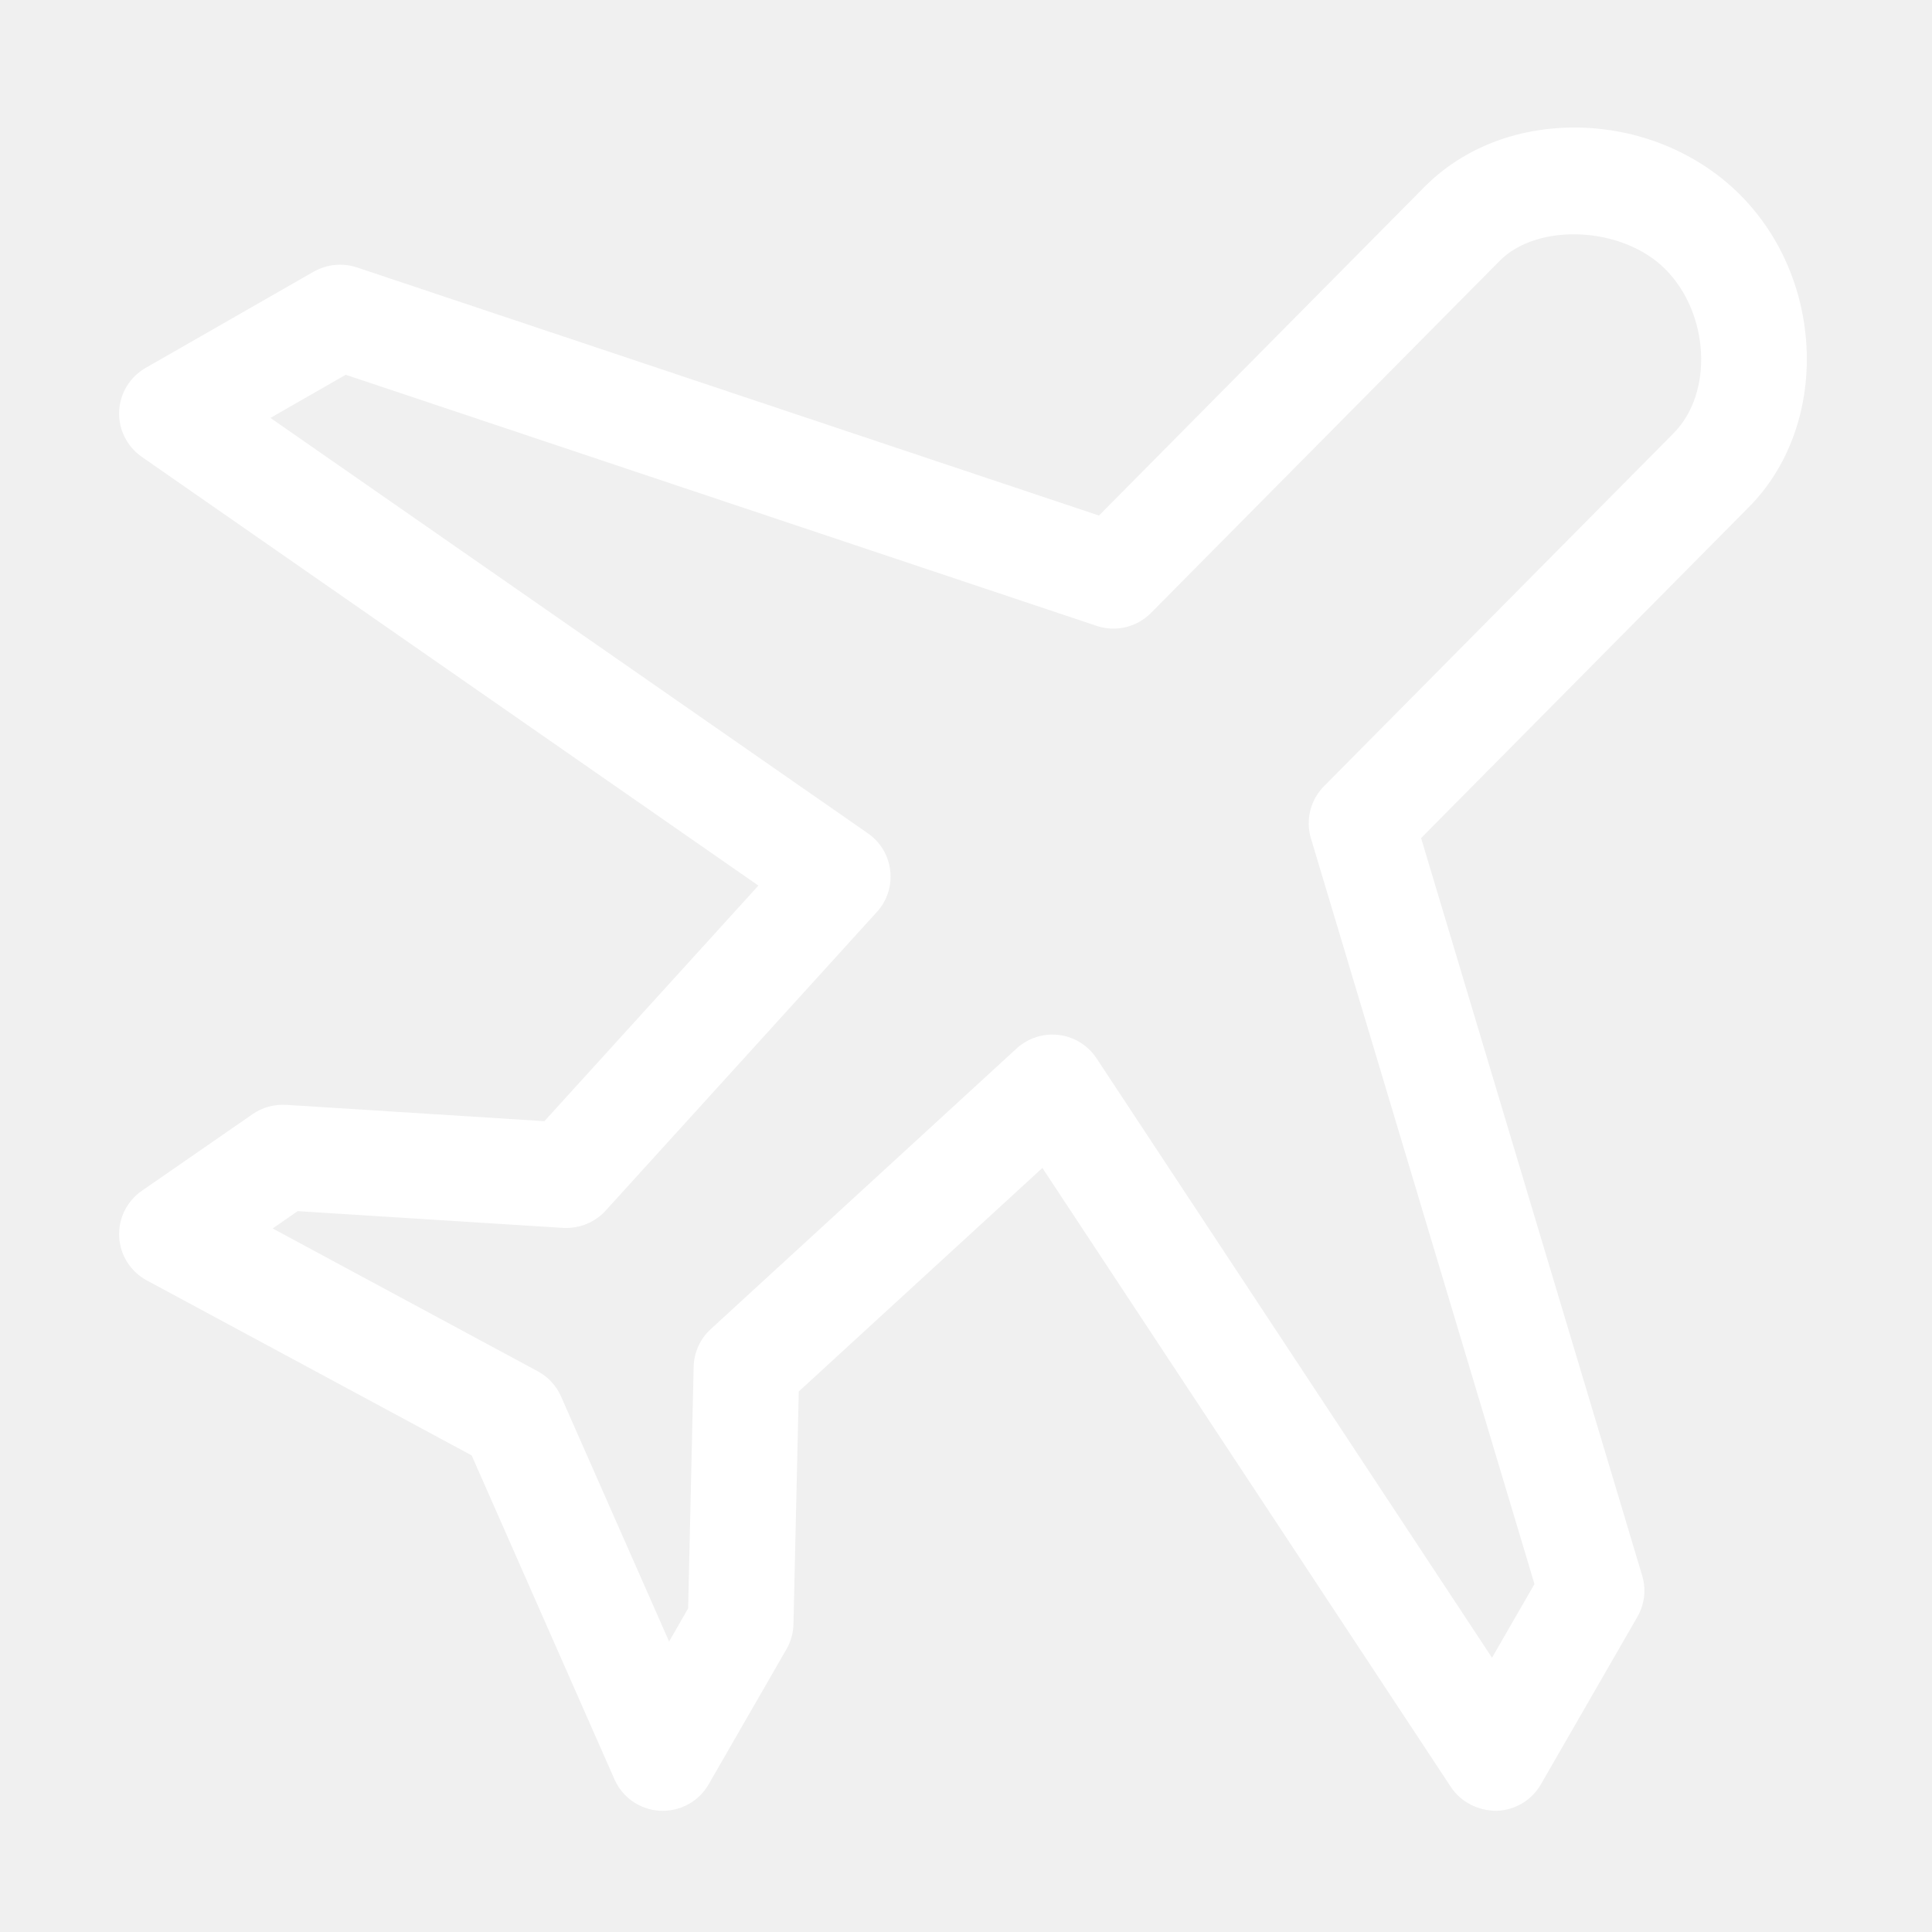
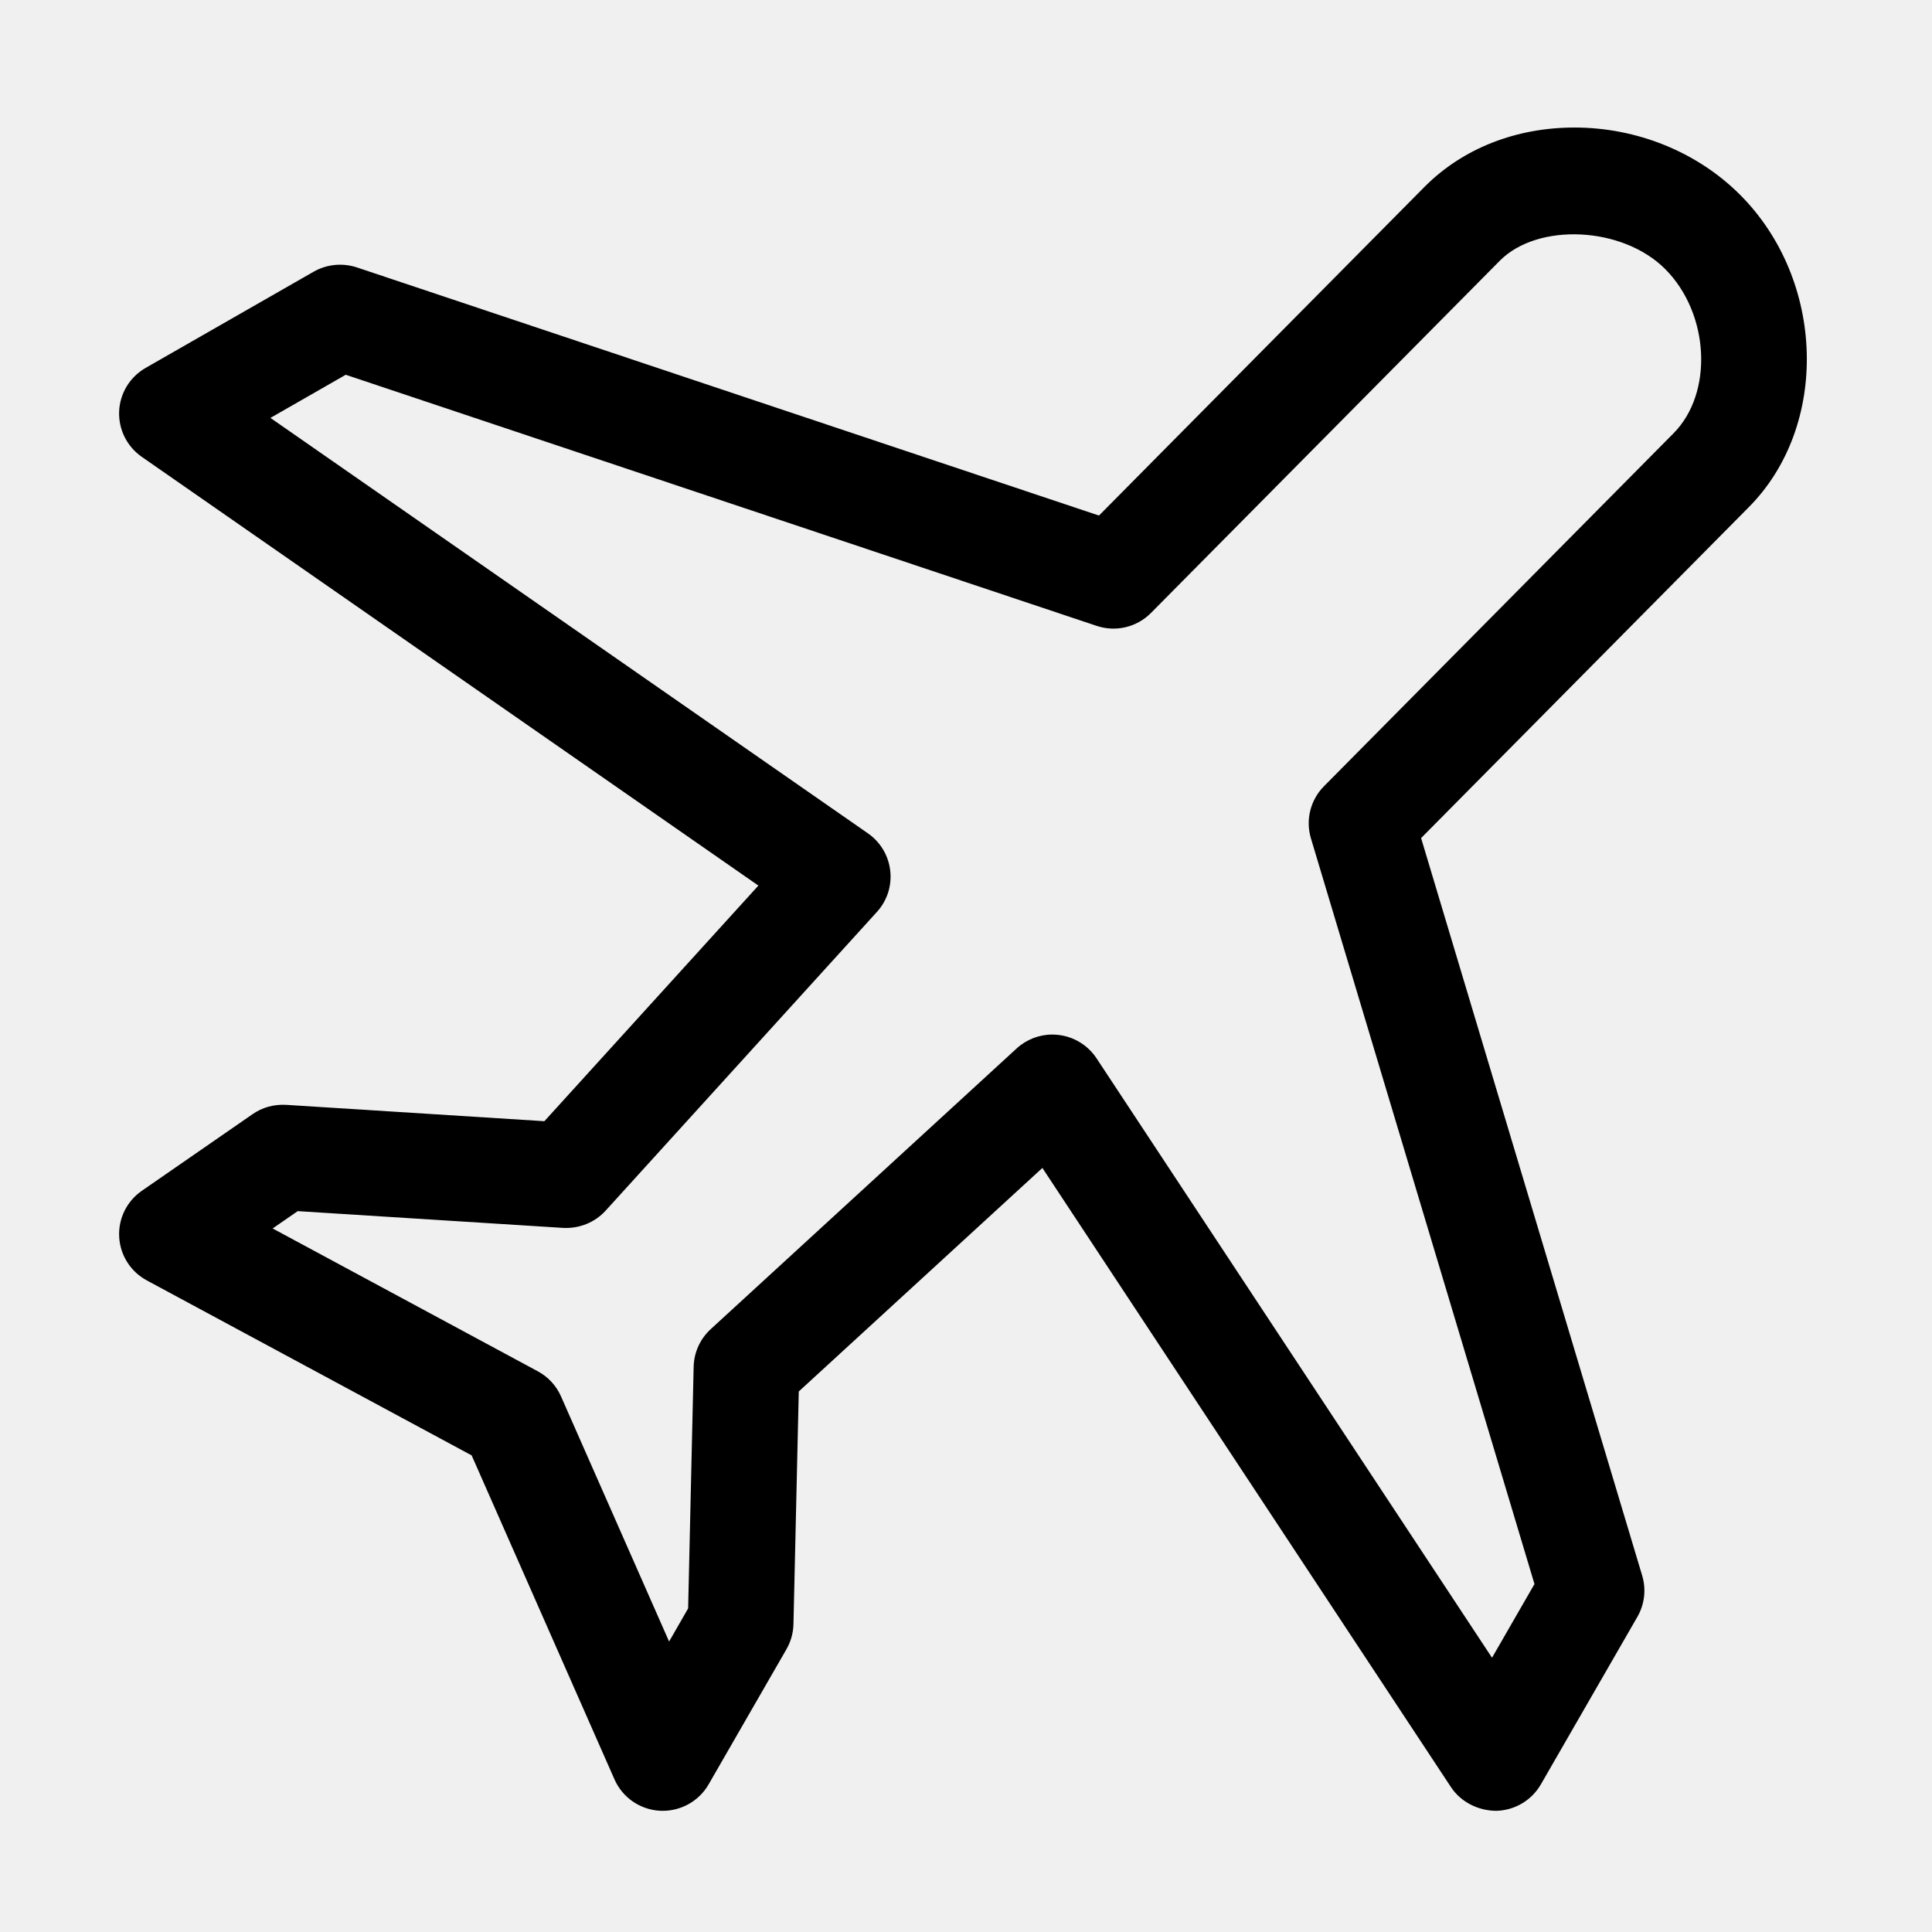
<svg xmlns="http://www.w3.org/2000/svg" t="1607438077578" class="icon" viewBox="0 0 1024 1024" version="1.1" p-id="4435" width="200" height="200">
-   <path d="M351.301 959.768c-0.491 0-0.984 0-1.504-0.027-10.552-0.573-19.875-7.004-24.113-16.652L249.985 771.385 77.802 678.638c-8.557-4.606-14.106-13.328-14.626-23.003-0.547-9.676 3.992-18.942 11.974-24.475l58.725-40.636c5.194-3.625 11.345-5.261 17.743-4.933l136.914 8.667L401.96 469.379 75.096 242.104c-7.846-5.478-12.357-14.581-11.947-24.12 0.41-9.54 5.713-18.207 14.024-22.976l89.099-51.02c6.971-3.952 15.283-4.743 22.855-2.263l393.352 131.53L755.343 98.718c20.177-20.113 48.254-31.124 79.174-31.124 33.053 0 64.957 12.918 87.567 35.457 45.573 45.38 47.678 122.999 4.484 166.09L753.211 444.195l117.173 390.884c2.216 7.331 1.286 15.235-2.541 21.886l-51.151 88.794c-4.839 8.395-13.724 13.71-23.43 14.009-9.46 0.054-18.918-4.497-24.222-12.564l-216.552-328.171-129.122 118.475-2.816 123.354a27.951 27.951 0 0 1-3.718 13.274l-41.254 71.624c-5.004 8.695-14.299 14.009-24.277 14.009zM557.765 548.335c1.149 0 2.269 0.082 3.418 0.218a28.019 28.019 0 0 1 19.984 12.346l209.635 317.732 22.5-39.055-118.487-395.244c-2.925-9.758-0.273-20.331 6.89-27.581l185.139-186.938c21.461-21.395 19.274-63.748-4.347-87.296-22.636-22.566-67.253-24.583-87.43-4.469L610.065 324.848a27.966 27.966 0 0 1-28.843 6.868L183.25 198.633 143.334 221.5 460.055 441.717a27.857 27.857 0 0 1 11.783 19.759 27.668 27.668 0 0 1-7.053 21.858L320.983 641.681c-5.742 6.296-13.971 9.566-22.528 9.13l-140.659-8.884-13.287 9.184 140.55 75.713a27.79 27.79 0 0 1 12.303 13.327l57.274 129.895 10.088-17.552 2.925-128.123a27.909 27.909 0 0 1 9.049-19.896l162.12-148.754a28.038 28.038 0 0 1 18.946-7.386z" fill="#ffffff" p-id="4436" />
+   <path d="M351.301 959.768c-0.491 0-0.984 0-1.504-0.027-10.552-0.573-19.875-7.004-24.113-16.652L249.985 771.385 77.802 678.638c-8.557-4.606-14.106-13.328-14.626-23.003-0.547-9.676 3.992-18.942 11.974-24.475l58.725-40.636c5.194-3.625 11.345-5.261 17.743-4.933l136.914 8.667L401.96 469.379 75.096 242.104c-7.846-5.478-12.357-14.581-11.947-24.12 0.41-9.54 5.713-18.207 14.024-22.976l89.099-51.02c6.971-3.952 15.283-4.743 22.855-2.263l393.352 131.53L755.343 98.718c20.177-20.113 48.254-31.124 79.174-31.124 33.053 0 64.957 12.918 87.567 35.457 45.573 45.38 47.678 122.999 4.484 166.09L753.211 444.195l117.173 390.884c2.216 7.331 1.286 15.235-2.541 21.886l-51.151 88.794c-4.839 8.395-13.724 13.71-23.43 14.009-9.46 0.054-18.918-4.497-24.222-12.564l-216.552-328.171-129.122 118.475-2.816 123.354a27.951 27.951 0 0 1-3.718 13.274l-41.254 71.624c-5.004 8.695-14.299 14.009-24.277 14.009zM557.765 548.335c1.149 0 2.269 0.082 3.418 0.218a28.019 28.019 0 0 1 19.984 12.346l209.635 317.732 22.5-39.055-118.487-395.244c-2.925-9.758-0.273-20.331 6.89-27.581l185.139-186.938c21.461-21.395 19.274-63.748-4.347-87.296-22.636-22.566-67.253-24.583-87.43-4.469L610.065 324.848a27.966 27.966 0 0 1-28.843 6.868L183.25 198.633 143.334 221.5 460.055 441.717a27.857 27.857 0 0 1 11.783 19.759 27.668 27.668 0 0 1-7.053 21.858L320.983 641.681c-5.742 6.296-13.971 9.566-22.528 9.13l-140.659-8.884-13.287 9.184 140.55 75.713a27.79 27.79 0 0 1 12.303 13.327l57.274 129.895 10.088-17.552 2.925-128.123a27.909 27.909 0 0 1 9.049-19.896l162.12-148.754a28.038 28.038 0 0 1 18.946-7.386z" fill="" p-id="4436" />
</svg>
